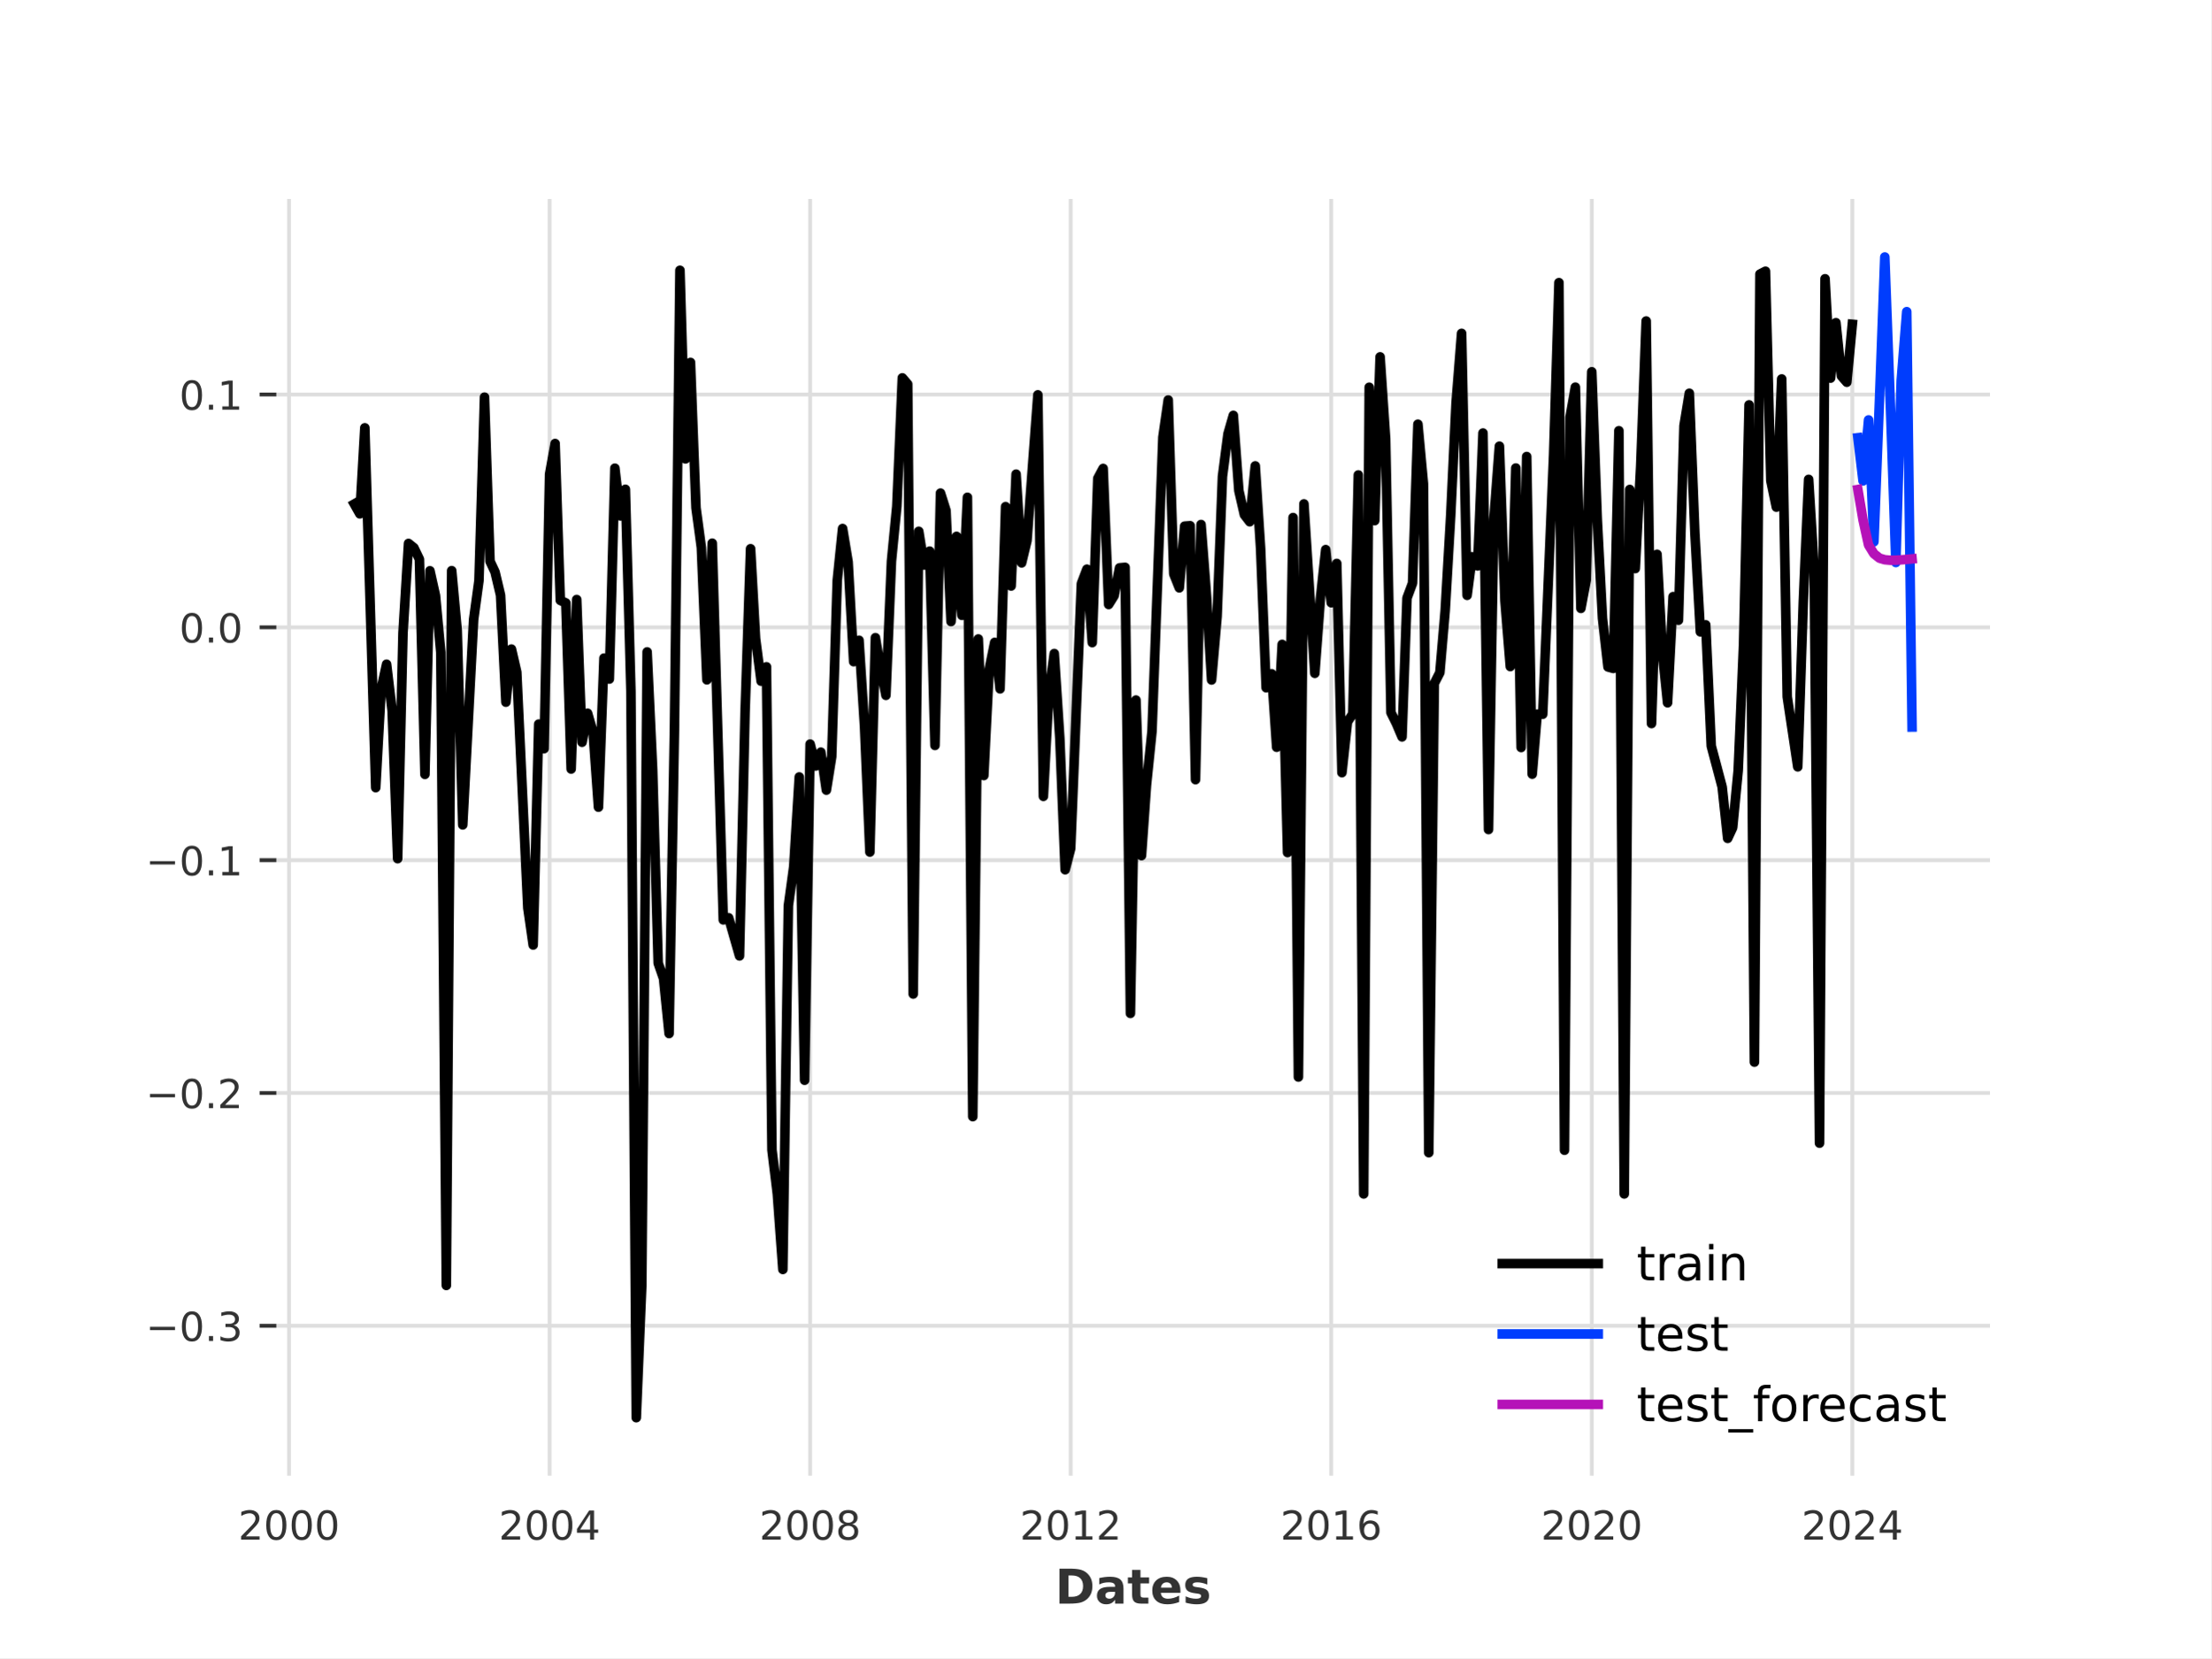
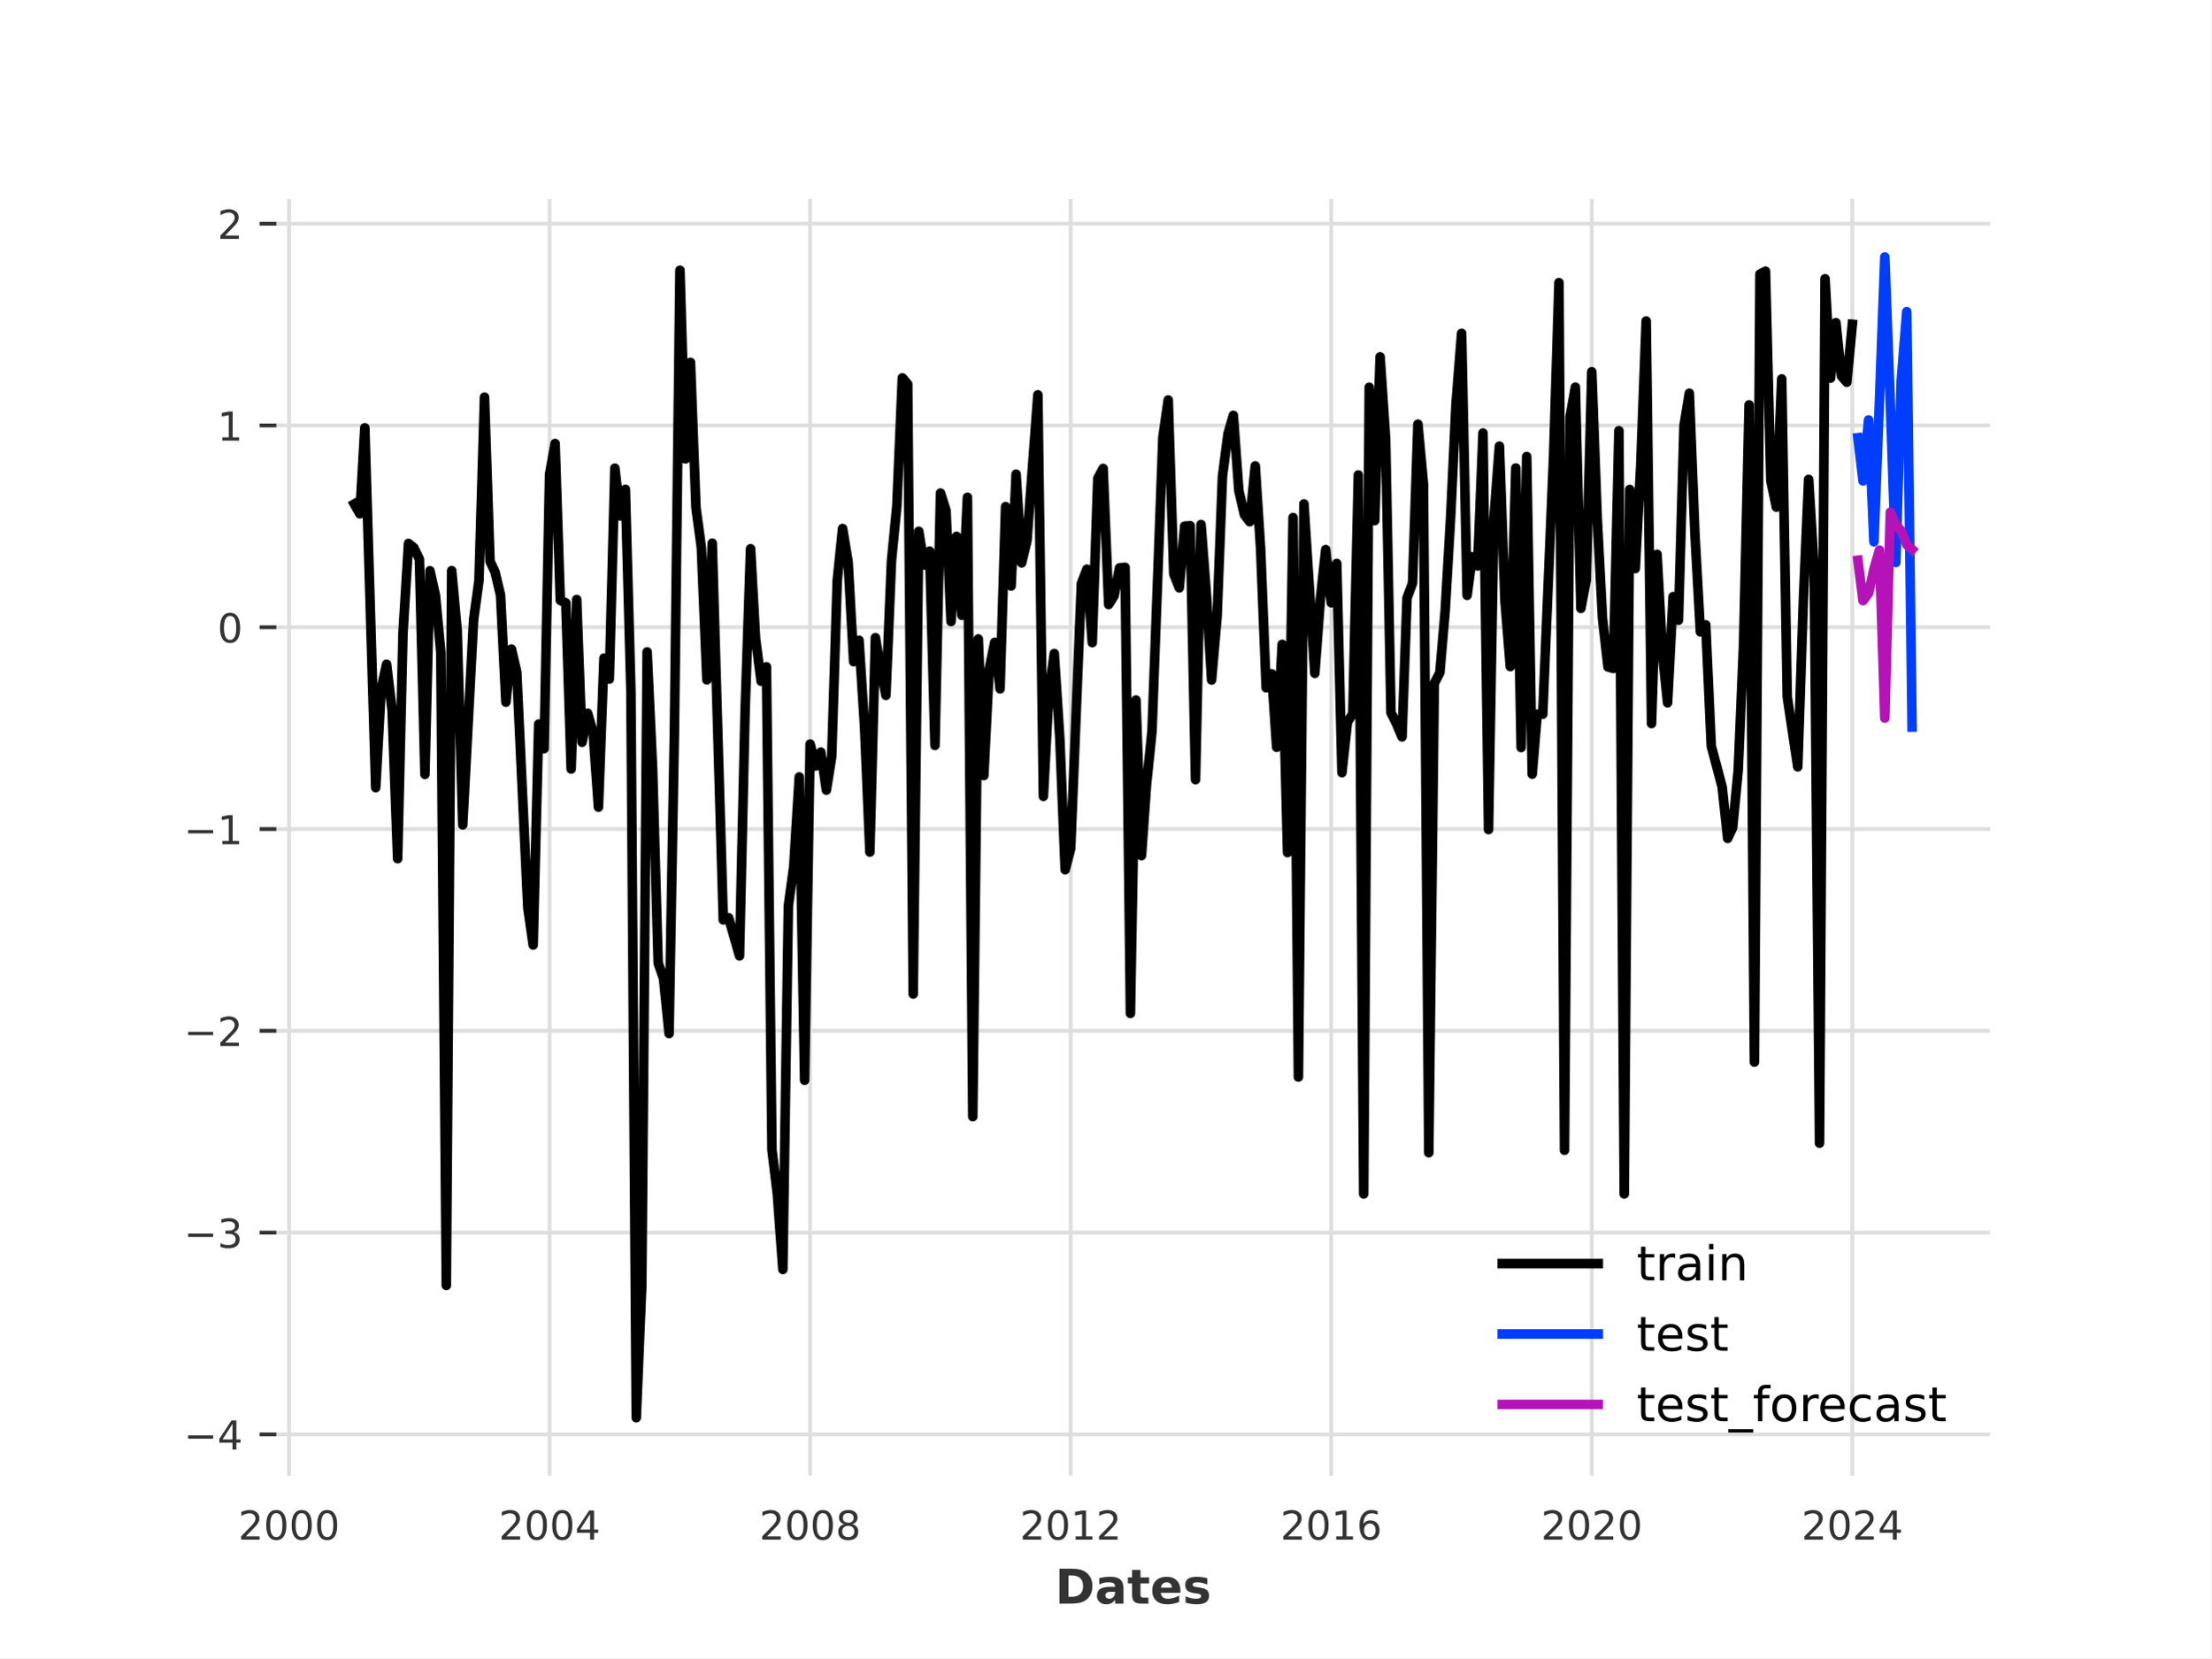
<svg xmlns="http://www.w3.org/2000/svg" xmlns:xlink="http://www.w3.org/1999/xlink" width="460.8pt" height="345.6pt" viewBox="0 0 460.8 345.6" version="1.1">
  <defs>
    <style type="text/css">*{stroke-linejoin: round; stroke-linecap: butt}</style>
  </defs>
  <g id="figure_1">
    <g id="patch_1">
      <path d="M 0 345.6  L 460.8 345.6  L 460.8 0  L 0 0  z " style="fill: #ffffff" />
    </g>
    <g id="axes_1">
      <g id="patch_2">
        <path d="M 57.6 307.584  L 414.72 307.584  L 414.72 41.472  L 57.6 41.472  z " style="fill: #ffffff" />
      </g>
      <g id="matplotlib.axis_1">
        <g id="xtick_1">
          <g id="line2d_1">
-             <path d="M 60.23 307.584  L 60.23 41.472  " clip-path="url(#p1a1ff1e845)" style="fill: none; stroke: #dedede; stroke-width: 0.8; stroke-linecap: square" />
+             <path d="M 60.23 307.584  L 60.23 41.472  " clip-path="url(#paf55324f60)" style="fill: none; stroke: #dedede; stroke-width: 0.8; stroke-linecap: square" />
          </g>
          <g id="text_1">
            <g style="fill: #333333" transform="translate(49.62965 320.9135) scale(0.0833 -0.0833)">
              <defs>
                <path id="DejaVuSans-32" d="M 1228 531  L 3431 531  L 3431 0  L 469 0  L 469 531  Q 828 903 1448 1529  Q 2069 2156 2228 2338  Q 2531 2678 2651 2914  Q 2772 3150 2772 3378  Q 2772 3750 2511 3984  Q 2250 4219 1831 4219  Q 1534 4219 1204 4116  Q 875 4013 500 3803  L 500 4441  Q 881 4594 1212 4672  Q 1544 4750 1819 4750  Q 2544 4750 2975 4387  Q 3406 4025 3406 3419  Q 3406 3131 3298 2873  Q 3191 2616 2906 2266  Q 2828 2175 2409 1742  Q 1991 1309 1228 531  z " transform="scale(0.015625)" />
                <path id="DejaVuSans-30" d="M 2034 4250  Q 1547 4250 1301 3770  Q 1056 3291 1056 2328  Q 1056 1369 1301 889  Q 1547 409 2034 409  Q 2525 409 2770 889  Q 3016 1369 3016 2328  Q 3016 3291 2770 3770  Q 2525 4250 2034 4250  z M 2034 4750  Q 2819 4750 3233 4129  Q 3647 3509 3647 2328  Q 3647 1150 3233 529  Q 2819 -91 2034 -91  Q 1250 -91 836 529  Q 422 1150 422 2328  Q 422 3509 836 4129  Q 1250 4750 2034 4750  z " transform="scale(0.015625)" />
              </defs>
              <use xlink:href="#DejaVuSans-32" />
              <use xlink:href="#DejaVuSans-30" transform="translate(63.62305 0)" />
              <use xlink:href="#DejaVuSans-30" transform="translate(127.2461 0)" />
              <use xlink:href="#DejaVuSans-30" transform="translate(190.8691 0)" />
            </g>
          </g>
        </g>
        <g id="xtick_2">
          <g id="line2d_2">
-             <path d="M 114.531 307.584  L 114.531 41.472  " clip-path="url(#p1a1ff1e845)" style="fill: none; stroke: #dedede; stroke-width: 0.8; stroke-linecap: square" />
+             <path d="M 114.531 307.584  L 114.531 41.472  " clip-path="url(#paf55324f60)" style="fill: none; stroke: #dedede; stroke-width: 0.8; stroke-linecap: square" />
          </g>
          <g id="text_2">
            <g style="fill: #333333" transform="translate(103.9308 320.9135) scale(0.0833 -0.0833)">
              <defs>
                <path id="DejaVuSans-34" d="M 2419 4116  L 825 1625  L 2419 1625  L 2419 4116  z M 2253 4666  L 3047 4666  L 3047 1625  L 3713 1625  L 3713 1100  L 3047 1100  L 3047 0  L 2419 0  L 2419 1100  L 313 1100  L 313 1709  L 2253 4666  z " transform="scale(0.015625)" />
              </defs>
              <use xlink:href="#DejaVuSans-32" />
              <use xlink:href="#DejaVuSans-30" transform="translate(63.62305 0)" />
              <use xlink:href="#DejaVuSans-30" transform="translate(127.2461 0)" />
              <use xlink:href="#DejaVuSans-34" transform="translate(190.8691 0)" />
            </g>
          </g>
        </g>
        <g id="xtick_3">
          <g id="line2d_3">
-             <path d="M 168.832 307.584  L 168.832 41.472  " clip-path="url(#p1a1ff1e845)" style="fill: none; stroke: #dedede; stroke-width: 0.8; stroke-linecap: square" />
+             <path d="M 168.832 307.584  L 168.832 41.472  " clip-path="url(#paf55324f60)" style="fill: none; stroke: #dedede; stroke-width: 0.8; stroke-linecap: square" />
          </g>
          <g id="text_3">
            <g style="fill: #333333" transform="translate(158.2319 320.9135) scale(0.0833 -0.0833)">
              <defs>
                <path id="DejaVuSans-38" d="M 2034 2216  Q 1584 2216 1326 1975  Q 1069 1734 1069 1313  Q 1069 891 1326 650  Q 1584 409 2034 409  Q 2484 409 2743 651  Q 3003 894 3003 1313  Q 3003 1734 2745 1975  Q 2488 2216 2034 2216  z M 1403 2484  Q 997 2584 770 2862  Q 544 3141 544 3541  Q 544 4100 942 4425  Q 1341 4750 2034 4750  Q 2731 4750 3128 4425  Q 3525 4100 3525 3541  Q 3525 3141 3298 2862  Q 3072 2584 2669 2484  Q 3125 2378 3379 2068  Q 3634 1759 3634 1313  Q 3634 634 3220 271  Q 2806 -91 2034 -91  Q 1263 -91 848 271  Q 434 634 434 1313  Q 434 1759 690 2068  Q 947 2378 1403 2484  z M 1172 3481  Q 1172 3119 1398 2916  Q 1625 2713 2034 2713  Q 2441 2713 2670 2916  Q 2900 3119 2900 3481  Q 2900 3844 2670 4047  Q 2441 4250 2034 4250  Q 1625 4250 1398 4047  Q 1172 3844 1172 3481  z " transform="scale(0.015625)" />
              </defs>
              <use xlink:href="#DejaVuSans-32" />
              <use xlink:href="#DejaVuSans-30" transform="translate(63.62305 0)" />
              <use xlink:href="#DejaVuSans-30" transform="translate(127.2461 0)" />
              <use xlink:href="#DejaVuSans-38" transform="translate(190.8691 0)" />
            </g>
          </g>
        </g>
        <g id="xtick_4">
          <g id="line2d_4">
-             <path d="M 223.133 307.584  L 223.133 41.472  " clip-path="url(#p1a1ff1e845)" style="fill: none; stroke: #dedede; stroke-width: 0.8; stroke-linecap: square" />
+             <path d="M 223.133 307.584  L 223.133 41.472  " clip-path="url(#paf55324f60)" style="fill: none; stroke: #dedede; stroke-width: 0.8; stroke-linecap: square" />
          </g>
          <g id="text_4">
            <g style="fill: #333333" transform="translate(212.533 320.9135) scale(0.0833 -0.0833)">
              <defs>
                <path id="DejaVuSans-31" d="M 794 531  L 1825 531  L 1825 4091  L 703 3866  L 703 4441  L 1819 4666  L 2450 4666  L 2450 531  L 3481 531  L 3481 0  L 794 0  L 794 531  z " transform="scale(0.015625)" />
              </defs>
              <use xlink:href="#DejaVuSans-32" />
              <use xlink:href="#DejaVuSans-30" transform="translate(63.62305 0)" />
              <use xlink:href="#DejaVuSans-31" transform="translate(127.2461 0)" />
              <use xlink:href="#DejaVuSans-32" transform="translate(190.8691 0)" />
            </g>
          </g>
        </g>
        <g id="xtick_5">
          <g id="line2d_5">
-             <path d="M 277.434 307.584  L 277.434 41.472  " clip-path="url(#p1a1ff1e845)" style="fill: none; stroke: #dedede; stroke-width: 0.8; stroke-linecap: square" />
+             <path d="M 277.434 307.584  L 277.434 41.472  " clip-path="url(#paf55324f60)" style="fill: none; stroke: #dedede; stroke-width: 0.8; stroke-linecap: square" />
          </g>
          <g id="text_5">
            <g style="fill: #333333" transform="translate(266.8341 320.9135) scale(0.0833 -0.0833)">
              <defs>
                <path id="DejaVuSans-36" d="M 2113 2584  Q 1688 2584 1439 2293  Q 1191 2003 1191 1497  Q 1191 994 1439 701  Q 1688 409 2113 409  Q 2538 409 2786 701  Q 3034 994 3034 1497  Q 3034 2003 2786 2293  Q 2538 2584 2113 2584  z M 3366 4563  L 3366 3988  Q 3128 4100 2886 4159  Q 2644 4219 2406 4219  Q 1781 4219 1451 3797  Q 1122 3375 1075 2522  Q 1259 2794 1537 2939  Q 1816 3084 2150 3084  Q 2853 3084 3261 2657  Q 3669 2231 3669 1497  Q 3669 778 3244 343  Q 2819 -91 2113 -91  Q 1303 -91 875 529  Q 447 1150 447 2328  Q 447 3434 972 4092  Q 1497 4750 2381 4750  Q 2619 4750 2861 4703  Q 3103 4656 3366 4563  z " transform="scale(0.015625)" />
              </defs>
              <use xlink:href="#DejaVuSans-32" />
              <use xlink:href="#DejaVuSans-30" transform="translate(63.62305 0)" />
              <use xlink:href="#DejaVuSans-31" transform="translate(127.2461 0)" />
              <use xlink:href="#DejaVuSans-36" transform="translate(190.8691 0)" />
            </g>
          </g>
        </g>
        <g id="xtick_6">
          <g id="line2d_6">
-             <path d="M 331.735 307.584  L 331.735 41.472  " clip-path="url(#p1a1ff1e845)" style="fill: none; stroke: #dedede; stroke-width: 0.8; stroke-linecap: square" />
+             <path d="M 331.735 307.584  L 331.735 41.472  " clip-path="url(#paf55324f60)" style="fill: none; stroke: #dedede; stroke-width: 0.8; stroke-linecap: square" />
          </g>
          <g id="text_6">
            <g style="fill: #333333" transform="translate(321.1353 320.9135) scale(0.0833 -0.0833)">
              <use xlink:href="#DejaVuSans-32" />
              <use xlink:href="#DejaVuSans-30" transform="translate(63.62305 0)" />
              <use xlink:href="#DejaVuSans-32" transform="translate(127.2461 0)" />
              <use xlink:href="#DejaVuSans-30" transform="translate(190.8691 0)" />
            </g>
          </g>
        </g>
        <g id="xtick_7">
          <g id="line2d_7">
-             <path d="M 386.036 307.584  L 386.036 41.472  " clip-path="url(#p1a1ff1e845)" style="fill: none; stroke: #dedede; stroke-width: 0.8; stroke-linecap: square" />
+             <path d="M 386.036 307.584  L 386.036 41.472  " clip-path="url(#paf55324f60)" style="fill: none; stroke: #dedede; stroke-width: 0.8; stroke-linecap: square" />
          </g>
          <g id="text_7">
            <g style="fill: #333333" transform="translate(375.4364 320.9135) scale(0.0833 -0.0833)">
              <use xlink:href="#DejaVuSans-32" />
              <use xlink:href="#DejaVuSans-30" transform="translate(63.62305 0)" />
              <use xlink:href="#DejaVuSans-32" transform="translate(127.2461 0)" />
              <use xlink:href="#DejaVuSans-34" transform="translate(190.8691 0)" />
            </g>
          </g>
        </g>
        <g id="text_8">
          <g style="fill: #333333" transform="translate(219.878 334.2443) scale(0.1 -0.1)">
            <defs>
              <path id="DejaVuSans-Bold-44" d="M 1791 3756  L 1791 909  L 2222 909  Q 2959 909 3348 1275  Q 3738 1641 3738 2338  Q 3738 3031 3350 3393  Q 2963 3756 2222 3756  L 1791 3756  z M 588 4666  L 1856 4666  Q 2919 4666 3439 4514  Q 3959 4363 4331 4000  Q 4659 3684 4818 3271  Q 4978 2859 4978 2338  Q 4978 1809 4818 1395  Q 4659 981 4331 666  Q 3956 303 3431 151  Q 2906 0 1856 0  L 588 0  L 588 4666  z " transform="scale(0.015625)" />
              <path id="DejaVuSans-Bold-61" d="M 2106 1575  Q 1756 1575 1579 1456  Q 1403 1338 1403 1106  Q 1403 894 1545 773  Q 1688 653 1941 653  Q 2256 653 2472 879  Q 2688 1106 2688 1447  L 2688 1575  L 2106 1575  z M 3816 1997  L 3816 0  L 2688 0  L 2688 519  Q 2463 200 2181 54  Q 1900 -91 1497 -91  Q 953 -91 614 226  Q 275 544 275 1050  Q 275 1666 698 1953  Q 1122 2241 2028 2241  L 2688 2241  L 2688 2328  Q 2688 2594 2478 2717  Q 2269 2841 1825 2841  Q 1466 2841 1156 2769  Q 847 2697 581 2553  L 581 3406  Q 941 3494 1303 3539  Q 1666 3584 2028 3584  Q 2975 3584 3395 3211  Q 3816 2838 3816 1997  z " transform="scale(0.015625)" />
              <path id="DejaVuSans-Bold-74" d="M 1759 4494  L 1759 3500  L 2913 3500  L 2913 2700  L 1759 2700  L 1759 1216  Q 1759 972 1856 886  Q 1953 800 2241 800  L 2816 800  L 2816 0  L 1856 0  Q 1194 0 917 276  Q 641 553 641 1216  L 641 2700  L 84 2700  L 84 3500  L 641 3500  L 641 4494  L 1759 4494  z " transform="scale(0.015625)" />
              <path id="DejaVuSans-Bold-65" d="M 4031 1759  L 4031 1441  L 1416 1441  Q 1456 1047 1700 850  Q 1944 653 2381 653  Q 2734 653 3104 758  Q 3475 863 3866 1075  L 3866 213  Q 3469 63 3072 -14  Q 2675 -91 2278 -91  Q 1328 -91 801 392  Q 275 875 275 1747  Q 275 2603 792 3093  Q 1309 3584 2216 3584  Q 3041 3584 3536 3087  Q 4031 2591 4031 1759  z M 2881 2131  Q 2881 2450 2695 2645  Q 2509 2841 2209 2841  Q 1884 2841 1681 2658  Q 1478 2475 1428 2131  L 2881 2131  z " transform="scale(0.015625)" />
              <path id="DejaVuSans-Bold-73" d="M 3272 3391  L 3272 2541  Q 2913 2691 2578 2766  Q 2244 2841 1947 2841  Q 1628 2841 1473 2761  Q 1319 2681 1319 2516  Q 1319 2381 1436 2309  Q 1553 2238 1856 2203  L 2053 2175  Q 2913 2066 3209 1816  Q 3506 1566 3506 1031  Q 3506 472 3093 190  Q 2681 -91 1863 -91  Q 1516 -91 1145 -36  Q 775 19 384 128  L 384 978  Q 719 816 1070 734  Q 1422 653 1784 653  Q 2113 653 2278 743  Q 2444 834 2444 1013  Q 2444 1163 2330 1236  Q 2216 1309 1875 1350  L 1678 1375  Q 931 1469 631 1722  Q 331 1975 331 2491  Q 331 3047 712 3315  Q 1094 3584 1881 3584  Q 2191 3584 2531 3537  Q 2872 3491 3272 3391  z " transform="scale(0.015625)" />
            </defs>
            <use xlink:href="#DejaVuSans-Bold-44" />
            <use xlink:href="#DejaVuSans-Bold-61" transform="translate(83.00781 0)" />
            <use xlink:href="#DejaVuSans-Bold-74" transform="translate(150.4883 0)" />
            <use xlink:href="#DejaVuSans-Bold-65" transform="translate(198.291 0)" />
            <use xlink:href="#DejaVuSans-Bold-73" transform="translate(266.1133 0)" />
          </g>
        </g>
      </g>
      <g id="matplotlib.axis_2">
        <g id="ytick_1">
          <g id="line2d_8">
-             <path d="M 57.6 276.342  L 414.72 276.342  " clip-path="url(#p1a1ff1e845)" style="fill: none; stroke: #dedede; stroke-width: 0.8; stroke-linecap: square" />
+             <path d="M 57.6 298.971  L 414.72 298.971  " clip-path="url(#paf55324f60)" style="fill: none; stroke: #dedede; stroke-width: 0.8; stroke-linecap: square" />
          </g>
          <g id="line2d_9">
            <defs>
-               <path id="mf8949115b0" d="M 0 0  L -3.5 0  " style="stroke: #333333; stroke-width: 0.8" />
-             </defs>
-             <g>
-               <use xlink:href="#mf8949115b0" x="57.6" y="276.342" style="fill: #333333; stroke: #333333; stroke-width: 0.8" />
+               <path id="mc1db8c05ad" d="M 0 0  L -3.5 0  " style="stroke: #333333; stroke-width: 0.8" />
+             </defs>
+             <g>
+               <use xlink:href="#mc1db8c05ad" x="57.6" y="298.971" style="fill: #333333; stroke: #333333; stroke-width: 0.8" />
            </g>
          </g>
          <g id="text_9">
-             <g style="fill: #333333" transform="translate(30.37242 279.5072) scale(0.0833 -0.0833)">
+             <g style="fill: #333333" transform="translate(38.31976 302.1357) scale(0.0833 -0.0833)">
              <defs>
                <path id="DejaVuSans-2212" d="M 678 2272  L 4684 2272  L 4684 1741  L 678 1741  L 678 2272  z " transform="scale(0.015625)" />
-                 <path id="DejaVuSans-2e" d="M 684 794  L 1344 794  L 1344 0  L 684 0  L 684 794  z " transform="scale(0.015625)" />
-                 <path id="DejaVuSans-33" d="M 2597 2516  Q 3050 2419 3304 2112  Q 3559 1806 3559 1356  Q 3559 666 3084 287  Q 2609 -91 1734 -91  Q 1441 -91 1130 -33  Q 819 25 488 141  L 488 750  Q 750 597 1062 519  Q 1375 441 1716 441  Q 2309 441 2620 675  Q 2931 909 2931 1356  Q 2931 1769 2642 2001  Q 2353 2234 1838 2234  L 1294 2234  L 1294 2753  L 1863 2753  Q 2328 2753 2575 2939  Q 2822 3125 2822 3475  Q 2822 3834 2567 4026  Q 2313 4219 1838 4219  Q 1578 4219 1281 4162  Q 984 4106 628 3988  L 628 4550  Q 988 4650 1302 4700  Q 1616 4750 1894 4750  Q 2613 4750 3031 4423  Q 3450 4097 3450 3541  Q 3450 3153 3228 2886  Q 3006 2619 2597 2516  z " transform="scale(0.015625)" />
              </defs>
              <use xlink:href="#DejaVuSans-2212" />
-               <use xlink:href="#DejaVuSans-30" transform="translate(83.78906 0)" />
-               <use xlink:href="#DejaVuSans-2e" transform="translate(147.4121 0)" />
-               <use xlink:href="#DejaVuSans-33" transform="translate(179.1992 0)" />
+               <use xlink:href="#DejaVuSans-34" transform="translate(83.78906 0)" />
            </g>
          </g>
        </g>
        <g id="ytick_2">
          <g id="line2d_10">
-             <path d="M 57.6 227.812  L 414.72 227.812  " clip-path="url(#p1a1ff1e845)" style="fill: none; stroke: #dedede; stroke-width: 0.8; stroke-linecap: square" />
+             <path d="M 57.6 256.913  L 414.72 256.913  " clip-path="url(#paf55324f60)" style="fill: none; stroke: #dedede; stroke-width: 0.8; stroke-linecap: square" />
          </g>
          <g id="line2d_11">
            <g>
-               <use xlink:href="#mf8949115b0" x="57.6" y="227.812" style="fill: #333333; stroke: #333333; stroke-width: 0.8" />
+               <use xlink:href="#mc1db8c05ad" x="57.6" y="256.913" style="fill: #333333; stroke: #333333; stroke-width: 0.8" />
            </g>
          </g>
          <g id="text_10">
-             <g style="fill: #333333" transform="translate(30.37242 230.9772) scale(0.0833 -0.0833)">
+             <g style="fill: #333333" transform="translate(38.31976 260.0776) scale(0.0833 -0.0833)">
+               <defs>
+                 <path id="DejaVuSans-33" d="M 2597 2516  Q 3050 2419 3304 2112  Q 3559 1806 3559 1356  Q 3559 666 3084 287  Q 2609 -91 1734 -91  Q 1441 -91 1130 -33  Q 819 25 488 141  L 488 750  Q 750 597 1062 519  Q 1375 441 1716 441  Q 2309 441 2620 675  Q 2931 909 2931 1356  Q 2931 1769 2642 2001  Q 2353 2234 1838 2234  L 1294 2234  L 1294 2753  L 1863 2753  Q 2328 2753 2575 2939  Q 2822 3125 2822 3475  Q 2822 3834 2567 4026  Q 2313 4219 1838 4219  Q 1578 4219 1281 4162  Q 984 4106 628 3988  L 628 4550  Q 988 4650 1302 4700  Q 1616 4750 1894 4750  Q 2613 4750 3031 4423  Q 3450 4097 3450 3541  Q 3450 3153 3228 2886  Q 3006 2619 2597 2516  z " transform="scale(0.015625)" />
+               </defs>
              <use xlink:href="#DejaVuSans-2212" />
-               <use xlink:href="#DejaVuSans-30" transform="translate(83.78906 0)" />
-               <use xlink:href="#DejaVuSans-2e" transform="translate(147.4121 0)" />
-               <use xlink:href="#DejaVuSans-32" transform="translate(179.1992 0)" />
+               <use xlink:href="#DejaVuSans-33" transform="translate(83.78906 0)" />
            </g>
          </g>
        </g>
        <g id="ytick_3">
          <g id="line2d_12">
-             <path d="M 57.6 179.282  L 414.72 179.282  " clip-path="url(#p1a1ff1e845)" style="fill: none; stroke: #dedede; stroke-width: 0.8; stroke-linecap: square" />
+             <path d="M 57.6 214.855  L 414.72 214.855  " clip-path="url(#paf55324f60)" style="fill: none; stroke: #dedede; stroke-width: 0.8; stroke-linecap: square" />
          </g>
          <g id="line2d_13">
            <g>
-               <use xlink:href="#mf8949115b0" x="57.6" y="179.282" style="fill: #333333; stroke: #333333; stroke-width: 0.8" />
+               <use xlink:href="#mc1db8c05ad" x="57.6" y="214.855" style="fill: #333333; stroke: #333333; stroke-width: 0.8" />
            </g>
          </g>
          <g id="text_11">
-             <g style="fill: #333333" transform="translate(30.37242 182.4471) scale(0.0833 -0.0833)">
+             <g style="fill: #333333" transform="translate(38.31976 218.0195) scale(0.0833 -0.0833)">
              <use xlink:href="#DejaVuSans-2212" />
-               <use xlink:href="#DejaVuSans-30" transform="translate(83.78906 0)" />
-               <use xlink:href="#DejaVuSans-2e" transform="translate(147.4121 0)" />
-               <use xlink:href="#DejaVuSans-31" transform="translate(179.1992 0)" />
+               <use xlink:href="#DejaVuSans-32" transform="translate(83.78906 0)" />
            </g>
          </g>
        </g>
        <g id="ytick_4">
          <g id="line2d_14">
-             <path d="M 57.6 130.752  L 414.72 130.752  " clip-path="url(#p1a1ff1e845)" style="fill: none; stroke: #dedede; stroke-width: 0.8; stroke-linecap: square" />
+             <path d="M 57.6 172.797  L 414.72 172.797  " clip-path="url(#paf55324f60)" style="fill: none; stroke: #dedede; stroke-width: 0.8; stroke-linecap: square" />
          </g>
          <g id="line2d_15">
            <g>
-               <use xlink:href="#mf8949115b0" x="57.6" y="130.752" style="fill: #333333; stroke: #333333; stroke-width: 0.8" />
+               <use xlink:href="#mc1db8c05ad" x="57.6" y="172.797" style="fill: #333333; stroke: #333333; stroke-width: 0.8" />
            </g>
          </g>
          <g id="text_12">
-             <g style="fill: #333333" transform="translate(37.3527 133.9171) scale(0.0833 -0.0833)">
-               <use xlink:href="#DejaVuSans-30" />
-               <use xlink:href="#DejaVuSans-2e" transform="translate(63.62305 0)" />
-               <use xlink:href="#DejaVuSans-30" transform="translate(95.41016 0)" />
+             <g style="fill: #333333" transform="translate(38.31976 175.9613) scale(0.0833 -0.0833)">
+               <use xlink:href="#DejaVuSans-2212" />
+               <use xlink:href="#DejaVuSans-31" transform="translate(83.78906 0)" />
            </g>
          </g>
        </g>
        <g id="ytick_5">
          <g id="line2d_16">
-             <path d="M 57.6 82.222  L 414.72 82.222  " clip-path="url(#p1a1ff1e845)" style="fill: none; stroke: #dedede; stroke-width: 0.8; stroke-linecap: square" />
+             <path d="M 57.6 130.738  L 414.72 130.738  " clip-path="url(#paf55324f60)" style="fill: none; stroke: #dedede; stroke-width: 0.8; stroke-linecap: square" />
          </g>
          <g id="line2d_17">
            <g>
-               <use xlink:href="#mf8949115b0" x="57.6" y="82.222" style="fill: #333333; stroke: #333333; stroke-width: 0.8" />
+               <use xlink:href="#mc1db8c05ad" x="57.6" y="130.738" style="fill: #333333; stroke: #333333; stroke-width: 0.8" />
            </g>
          </g>
          <g id="text_13">
-             <g style="fill: #333333" transform="translate(37.3527 85.38707) scale(0.0833 -0.0833)">
+             <g style="fill: #333333" transform="translate(45.30004 133.9032) scale(0.0833 -0.0833)">
              <use xlink:href="#DejaVuSans-30" />
-               <use xlink:href="#DejaVuSans-2e" transform="translate(63.62305 0)" />
-               <use xlink:href="#DejaVuSans-31" transform="translate(95.41016 0)" />
-             </g>
-           </g>
-         </g>
-       </g>
-       <g id="line2d_18">
-         <path d="M 73.833 105.052  L 74.985 107.094  L 76.026 89.167  L 78.293 164.166  L 79.445 143.541  L 80.56 138.447  L 81.712 148.121  L 82.864 178.968  L 83.979 131.939  L 85.132 113.265  L 86.247 114.166  L 87.399 116.554  L 88.551 161.399  L 89.592 118.965  L 90.744 124.113  L 91.859 135.97  L 93.011 267.923  L 94.126 118.938  L 95.278 131.427  L 96.43 171.931  L 98.698 129.134  L 99.813 121.009  L 100.965 82.777  L 102.117 116.994  L 103.158 119.208  L 104.31 124.065  L 105.425 146.355  L 106.577 135.291  L 107.692 140.097  L 109.996 189.256  L 111.111 196.97  L 112.263 150.924  L 113.379 156.047  L 114.531 98.84  L 115.683 92.438  L 116.761 125.128  L 117.913 125.666  L 119.028 160.283  L 120.18 124.954  L 121.295 154.705  L 122.447 148.655  L 123.599 152.664  L 124.714 168.24  L 125.867 137.171  L 126.982 141.537  L 128.134 97.578  L 129.286 107.531  L 130.327 101.979  L 131.479 144.059  L 132.594 295.488  L 133.746 267.923  L 134.861 135.875  L 136.013 160.448  L 137.165 200.758  L 138.28 203.958  L 139.433 215.421  L 140.548 152.116  L 141.7 56.328  L 142.852 95.641  L 143.893 75.53  L 145.045 105.866  L 146.16 114.131  L 147.312 141.697  L 148.427 113.211  L 150.731 191.731  L 151.846 191.292  L 154.114 199.239  L 155.266 148.583  L 156.418 114.373  L 157.459 133.087  L 158.611 141.972  L 159.726 138.979  L 160.878 239.679  L 161.993 248.853  L 163.145 264.593  L 164.297 188.771  L 165.412 180.615  L 166.565 161.941  L 167.68 225.154  L 168.832 155.086  L 169.984 159.652  L 171.062 156.77  L 172.214 164.684  L 173.329 157.711  L 174.481 120.975  L 175.596 110.154  L 176.748 117.11  L 177.901 137.911  L 179.016 133.444  L 180.168 151.391  L 181.283 177.595  L 182.435 132.908  L 183.587 139.754  L 184.628 144.928  L 185.78 116.979  L 186.895 105.541  L 188.047 78.753  L 189.162 80.065  L 190.314 207.182  L 191.467 110.734  L 192.582 117.769  L 193.734 114.866  L 194.849 155.368  L 196.001 102.771  L 197.153 106.414  L 198.194 129.544  L 199.346 111.787  L 200.461 128.253  L 201.613 103.649  L 202.728 232.741  L 203.88 133.174  L 205.033 161.642  L 206.148 139.461  L 207.3 133.89  L 208.415 143.575  L 209.567 105.586  L 210.719 122.138  L 211.76 98.825  L 212.912 117.319  L 214.027 112.675  L 216.294 82.298  L 217.446 165.98  L 218.599 144.366  L 219.714 136.21  L 220.866 153.885  L 221.981 181.283  L 223.133 176.876  L 225.363 121.634  L 226.515 118.629  L 227.63 133.932  L 228.782 99.718  L 229.897 97.633  L 231.05 125.991  L 232.202 124.129  L 233.317 118.351  L 234.469 118.245  L 235.584 211.226  L 236.736 145.914  L 237.888 178.336  L 238.929 163.661  L 240.081 152.406  L 242.348 91.129  L 243.463 83.365  L 244.616 119.634  L 245.768 122.527  L 246.883 109.664  L 248.035 109.577  L 249.15 162.502  L 250.302 109.323  L 251.454 124.37  L 252.495 141.725  L 253.647 128.481  L 254.762 99.33  L 255.914 90.449  L 257.029 86.568  L 258.182 102.26  L 259.334 107.289  L 260.449 108.742  L 261.601 97.104  L 262.716 114.36  L 263.868 143.342  L 265.02 140.434  L 266.061 155.751  L 267.213 134.304  L 268.328 177.706  L 269.48 107.871  L 270.595 224.491  L 271.747 105.026  L 274.015 140.335  L 275.167 124.912  L 276.282 114.554  L 277.434 125.629  L 278.586 117.431  L 279.664 161.04  L 280.816 150.465  L 281.931 148.782  L 283.083 98.99  L 284.198 248.853  L 285.351 80.713  L 286.503 108.502  L 287.618 74.383  L 288.77 91.456  L 289.885 148.525  L 291.037 150.864  L 292.189 153.586  L 293.23 124.643  L 294.382 121.541  L 295.497 88.41  L 296.649 100.835  L 297.764 240.263  L 298.917 142.443  L 300.069 140.192  L 301.184 127.28  L 302.336 107.441  L 303.451 83.932  L 304.603 69.479  L 305.755 124.079  L 306.796 116.053  L 307.948 117.95  L 309.063 90.254  L 310.215 172.902  L 311.33 108.213  L 312.483 92.991  L 313.635 125.196  L 314.75 138.928  L 315.902 97.541  L 317.017 155.805  L 318.169 95.152  L 319.321 161.35  L 320.362 148.859  L 321.514 148.863  L 323.781 94.865  L 324.896 58.906  L 326.049 239.746  L 327.201 86.955  L 328.316 80.692  L 329.468 126.805  L 330.583 120.863  L 331.735 77.487  L 332.887 108.307  L 333.965 128.865  L 335.117 139.012  L 336.232 139.318  L 337.385 89.77  L 338.5 248.853  L 339.652 102.017  L 340.804 118.499  L 341.919 97.289  L 343.071 66.9  L 344.186 150.806  L 345.338 115.534  L 346.491 136.454  L 347.531 146.481  L 348.683 124.356  L 349.798 129.273  L 350.951 88.751  L 352.066 81.958  L 353.218 111.044  L 354.37 131.699  L 355.485 130.241  L 356.637 155.486  L 358.904 164.016  L 360.057 174.745  L 361.097 172.493  L 362.249 160.608  L 363.364 134.417  L 364.517 84.383  L 365.632 221.385  L 366.784 57.127  L 367.936 56.526  L 369.051 100.201  L 370.203 105.694  L 371.318 78.982  L 372.47 145.235  L 374.663 159.827  L 375.815 125.569  L 376.93 99.912  L 378.083 118.548  L 379.198 238.273  L 380.35 58.098  L 381.502 78.802  L 382.617 67.249  L 383.769 78.372  L 384.884 79.661  L 386.036 67.587  L 386.036 67.587  " clip-path="url(#p1a1ff1e845)" style="fill: none; stroke: #000000; stroke-width: 2; stroke-linecap: square" />
-       </g>
-       <g id="line2d_19">
-         <path d="M 387.188 91.224  L 388.266 100.232  L 389.419 87.522  L 390.534 112.918  L 391.686 83.558  L 392.801 53.568  L 393.953 84.207  L 395.105 117.238  L 396.22 79.284  L 397.372 64.959  L 398.487 151.534  " clip-path="url(#p1a1ff1e845)" style="fill: none; stroke: #003dfd; stroke-width: 2; stroke-linecap: square" />
-       </g>
-       <g id="line2d_20">
-         <path d="M 387.188 102.023  L 388.266 108.384  L 389.419 113.6  L 390.534 115.414  L 391.686 116.332  L 392.801 116.666  L 393.953 116.768  L 395.105 116.752  L 396.22 116.683  L 397.372 116.589  L 398.487 116.484  " clip-path="url(#p1a1ff1e845)" style="fill: none; stroke: #b512b8; stroke-width: 2; stroke-linecap: square" />
+             </g>
+           </g>
+         </g>
+         <g id="ytick_6">
+           <g id="line2d_18">
+             <path d="M 57.6 88.68  L 414.72 88.68  " clip-path="url(#paf55324f60)" style="fill: none; stroke: #dedede; stroke-width: 0.8; stroke-linecap: square" />
+           </g>
+           <g id="line2d_19">
+             <g>
+               <use xlink:href="#mc1db8c05ad" x="57.6" y="88.68" style="fill: #333333; stroke: #333333; stroke-width: 0.8" />
+             </g>
+           </g>
+           <g id="text_14">
+             <g style="fill: #333333" transform="translate(45.30004 91.84503) scale(0.0833 -0.0833)">
+               <use xlink:href="#DejaVuSans-31" />
+             </g>
+           </g>
+         </g>
+         <g id="ytick_7">
+           <g id="line2d_20">
+             <path d="M 57.6 46.622  L 414.72 46.622  " clip-path="url(#paf55324f60)" style="fill: none; stroke: #dedede; stroke-width: 0.8; stroke-linecap: square" />
+           </g>
+           <g id="line2d_21">
+             <g>
+               <use xlink:href="#mc1db8c05ad" x="57.6" y="46.622" style="fill: #333333; stroke: #333333; stroke-width: 0.8" />
+             </g>
+           </g>
+           <g id="text_15">
+             <g style="fill: #333333" transform="translate(45.30004 49.78688) scale(0.0833 -0.0833)">
+               <use xlink:href="#DejaVuSans-32" />
+             </g>
+           </g>
+         </g>
+       </g>
+       <g id="line2d_22">
+         <path d="M 73.833 105.052  L 74.985 107.094  L 76.026 89.167  L 78.293 164.166  L 79.445 143.541  L 80.56 138.447  L 81.712 148.121  L 82.864 178.968  L 83.979 131.939  L 85.132 113.265  L 86.247 114.166  L 87.399 116.554  L 88.551 161.399  L 89.592 118.965  L 90.744 124.113  L 91.859 135.97  L 93.011 267.923  L 94.126 118.938  L 95.278 131.427  L 96.43 171.931  L 98.698 129.134  L 99.813 121.009  L 100.965 82.777  L 102.117 116.994  L 103.158 119.208  L 104.31 124.065  L 105.425 146.355  L 106.577 135.291  L 107.692 140.097  L 109.996 189.256  L 111.111 196.97  L 112.263 150.924  L 113.379 156.047  L 114.531 98.84  L 115.683 92.438  L 116.761 125.128  L 117.913 125.666  L 119.028 160.283  L 120.18 124.954  L 121.295 154.705  L 122.447 148.655  L 123.599 152.664  L 124.714 168.24  L 125.867 137.171  L 126.982 141.537  L 128.134 97.578  L 129.286 107.531  L 130.327 101.979  L 131.479 144.059  L 132.594 295.488  L 133.746 267.923  L 134.861 135.875  L 136.013 160.448  L 137.165 200.758  L 138.28 203.958  L 139.433 215.421  L 140.548 152.116  L 141.7 56.328  L 142.852 95.641  L 143.893 75.53  L 145.045 105.866  L 146.16 114.131  L 147.312 141.697  L 148.427 113.211  L 150.731 191.731  L 151.846 191.292  L 154.114 199.239  L 155.266 148.583  L 156.418 114.373  L 157.459 133.087  L 158.611 141.972  L 159.726 138.979  L 160.878 239.679  L 161.993 248.853  L 163.145 264.593  L 164.297 188.771  L 165.412 180.615  L 166.565 161.941  L 167.68 225.154  L 168.832 155.086  L 169.984 159.652  L 171.062 156.77  L 172.214 164.684  L 173.329 157.711  L 174.481 120.975  L 175.596 110.154  L 176.748 117.11  L 177.901 137.911  L 179.016 133.444  L 180.168 151.391  L 181.283 177.595  L 182.435 132.908  L 183.587 139.754  L 184.628 144.928  L 185.78 116.979  L 186.895 105.541  L 188.047 78.753  L 189.162 80.065  L 190.314 207.182  L 191.467 110.734  L 192.582 117.769  L 193.734 114.866  L 194.849 155.368  L 196.001 102.771  L 197.153 106.414  L 198.194 129.544  L 199.346 111.787  L 200.461 128.253  L 201.613 103.649  L 202.728 232.741  L 203.88 133.174  L 205.033 161.642  L 206.148 139.461  L 207.3 133.89  L 208.415 143.575  L 209.567 105.586  L 210.719 122.138  L 211.76 98.825  L 212.912 117.319  L 214.027 112.675  L 216.294 82.298  L 217.446 165.98  L 218.599 144.366  L 219.714 136.21  L 220.866 153.885  L 221.981 181.283  L 223.133 176.876  L 225.363 121.634  L 226.515 118.629  L 227.63 133.932  L 228.782 99.718  L 229.897 97.633  L 231.05 125.991  L 232.202 124.129  L 233.317 118.351  L 234.469 118.245  L 235.584 211.226  L 236.736 145.914  L 237.888 178.336  L 238.929 163.661  L 240.081 152.406  L 242.348 91.129  L 243.463 83.365  L 244.616 119.634  L 245.768 122.527  L 246.883 109.664  L 248.035 109.577  L 249.15 162.502  L 250.302 109.323  L 251.454 124.37  L 252.495 141.725  L 253.647 128.481  L 254.762 99.33  L 255.914 90.449  L 257.029 86.568  L 258.182 102.26  L 259.334 107.289  L 260.449 108.742  L 261.601 97.104  L 262.716 114.36  L 263.868 143.342  L 265.02 140.434  L 266.061 155.751  L 267.213 134.304  L 268.328 177.706  L 269.48 107.871  L 270.595 224.491  L 271.747 105.026  L 274.015 140.335  L 275.167 124.912  L 276.282 114.554  L 277.434 125.629  L 278.586 117.431  L 279.664 161.04  L 280.816 150.465  L 281.931 148.782  L 283.083 98.99  L 284.198 248.853  L 285.351 80.713  L 286.503 108.502  L 287.618 74.383  L 288.77 91.456  L 289.885 148.525  L 291.037 150.864  L 292.189 153.586  L 293.23 124.643  L 294.382 121.541  L 295.497 88.41  L 296.649 100.835  L 297.764 240.263  L 298.917 142.443  L 300.069 140.192  L 301.184 127.28  L 302.336 107.441  L 303.451 83.932  L 304.603 69.479  L 305.755 124.079  L 306.796 116.053  L 307.948 117.95  L 309.063 90.254  L 310.215 172.902  L 311.33 108.213  L 312.483 92.991  L 313.635 125.196  L 314.75 138.928  L 315.902 97.541  L 317.017 155.805  L 318.169 95.152  L 319.321 161.35  L 320.362 148.859  L 321.514 148.863  L 323.781 94.865  L 324.896 58.906  L 326.049 239.746  L 327.201 86.955  L 328.316 80.692  L 329.468 126.805  L 330.583 120.863  L 331.735 77.487  L 332.887 108.307  L 333.965 128.865  L 335.117 139.012  L 336.232 139.318  L 337.385 89.77  L 338.5 248.853  L 339.652 102.017  L 340.804 118.499  L 341.919 97.289  L 343.071 66.9  L 344.186 150.806  L 345.338 115.534  L 346.491 136.454  L 347.531 146.481  L 348.683 124.356  L 349.798 129.273  L 350.951 88.751  L 352.066 81.958  L 353.218 111.044  L 354.37 131.699  L 355.485 130.241  L 356.637 155.486  L 358.904 164.016  L 360.057 174.745  L 361.097 172.493  L 362.249 160.608  L 363.364 134.417  L 364.517 84.383  L 365.632 221.385  L 366.784 57.127  L 367.936 56.526  L 369.051 100.201  L 370.203 105.694  L 371.318 78.982  L 372.47 145.235  L 374.663 159.827  L 375.815 125.569  L 376.93 99.912  L 378.083 118.548  L 379.198 238.273  L 380.35 58.098  L 381.502 78.802  L 382.617 67.249  L 383.769 78.372  L 384.884 79.661  L 386.036 67.587  L 386.036 67.587  " clip-path="url(#paf55324f60)" style="fill: none; stroke: #000000; stroke-width: 2; stroke-linecap: square" />
+       </g>
+       <g id="line2d_23">
+         <path d="M 387.188 91.224  L 388.266 100.232  L 389.419 87.522  L 390.534 112.918  L 391.686 83.558  L 392.801 53.568  L 393.953 84.207  L 395.105 117.238  L 396.22 79.284  L 397.372 64.959  L 398.487 151.534  " clip-path="url(#paf55324f60)" style="fill: none; stroke: #003dfd; stroke-width: 2; stroke-linecap: square" />
+       </g>
+       <g id="line2d_24">
+         <path d="M 387.188 116.769  L 388.266 125.206  L 389.419 123.627  L 390.534 118.611  L 391.686 114.649  L 392.801 149.677  L 393.953 106.757  L 395.105 109.38  L 396.22 110.651  L 397.372 113.521  L 398.487 114.521  " clip-path="url(#paf55324f60)" style="fill: none; stroke: #b512b8; stroke-width: 2; stroke-linecap: square" />
      </g>
      <g id="legend_1">
-         <g id="line2d_21">
+         <g id="line2d_25">
          <path d="M 313.082 263.37  L 323.082 263.37  L 333.082 263.37  " style="fill: none; stroke: #000000; stroke-width: 2; stroke-linecap: square" />
        </g>
-         <g id="text_14">
+         <g id="text_16">
          <g transform="translate(341.0825 266.8699) scale(0.1 -0.1)">
            <defs>
              <path id="DejaVuSans-74" d="M 1172 4494  L 1172 3500  L 2356 3500  L 2356 3053  L 1172 3053  L 1172 1153  Q 1172 725 1289 603  Q 1406 481 1766 481  L 2356 481  L 2356 0  L 1766 0  Q 1100 0 847 248  Q 594 497 594 1153  L 594 3053  L 172 3053  L 172 3500  L 594 3500  L 594 4494  L 1172 4494  z " transform="scale(0.015625)" />
              <path id="DejaVuSans-72" d="M 2631 2963  Q 2534 3019 2420 3045  Q 2306 3072 2169 3072  Q 1681 3072 1420 2755  Q 1159 2438 1159 1844  L 1159 0  L 581 0  L 581 3500  L 1159 3500  L 1159 2956  Q 1341 3275 1631 3429  Q 1922 3584 2338 3584  Q 2397 3584 2469 3576  Q 2541 3569 2628 3553  L 2631 2963  z " transform="scale(0.015625)" />
              <path id="DejaVuSans-61" d="M 2194 1759  Q 1497 1759 1228 1600  Q 959 1441 959 1056  Q 959 750 1161 570  Q 1363 391 1709 391  Q 2188 391 2477 730  Q 2766 1069 2766 1631  L 2766 1759  L 2194 1759  z M 3341 1997  L 3341 0  L 2766 0  L 2766 531  Q 2569 213 2275 61  Q 1981 -91 1556 -91  Q 1019 -91 701 211  Q 384 513 384 1019  Q 384 1609 779 1909  Q 1175 2209 1959 2209  L 2766 2209  L 2766 2266  Q 2766 2663 2505 2880  Q 2244 3097 1772 3097  Q 1472 3097 1187 3025  Q 903 2953 641 2809  L 641 3341  Q 956 3463 1253 3523  Q 1550 3584 1831 3584  Q 2591 3584 2966 3190  Q 3341 2797 3341 1997  z " transform="scale(0.015625)" />
              <path id="DejaVuSans-69" d="M 603 3500  L 1178 3500  L 1178 0  L 603 0  L 603 3500  z M 603 4863  L 1178 4863  L 1178 4134  L 603 4134  L 603 4863  z " transform="scale(0.015625)" />
              <path id="DejaVuSans-6e" d="M 3513 2113  L 3513 0  L 2938 0  L 2938 2094  Q 2938 2591 2744 2837  Q 2550 3084 2163 3084  Q 1697 3084 1428 2787  Q 1159 2491 1159 1978  L 1159 0  L 581 0  L 581 3500  L 1159 3500  L 1159 2956  Q 1366 3272 1645 3428  Q 1925 3584 2291 3584  Q 2894 3584 3203 3211  Q 3513 2838 3513 2113  z " transform="scale(0.015625)" />
            </defs>
            <use xlink:href="#DejaVuSans-74" />
            <use xlink:href="#DejaVuSans-72" transform="translate(39.20898 0)" />
            <use xlink:href="#DejaVuSans-61" transform="translate(80.32227 0)" />
            <use xlink:href="#DejaVuSans-69" transform="translate(141.6016 0)" />
            <use xlink:href="#DejaVuSans-6e" transform="translate(169.3848 0)" />
          </g>
        </g>
-         <g id="line2d_22">
+         <g id="line2d_26">
          <path d="M 313.082 278.048  L 323.082 278.048  L 333.082 278.048  " style="fill: none; stroke: #003dfd; stroke-width: 2; stroke-linecap: square" />
        </g>
-         <g id="text_15">
+         <g id="text_17">
          <g transform="translate(341.0825 281.5481) scale(0.1 -0.1)">
            <defs>
              <path id="DejaVuSans-65" d="M 3597 1894  L 3597 1613  L 953 1613  Q 991 1019 1311 708  Q 1631 397 2203 397  Q 2534 397 2845 478  Q 3156 559 3463 722  L 3463 178  Q 3153 47 2828 -22  Q 2503 -91 2169 -91  Q 1331 -91 842 396  Q 353 884 353 1716  Q 353 2575 817 3079  Q 1281 3584 2069 3584  Q 2775 3584 3186 3129  Q 3597 2675 3597 1894  z M 3022 2063  Q 3016 2534 2758 2815  Q 2500 3097 2075 3097  Q 1594 3097 1305 2825  Q 1016 2553 972 2059  L 3022 2063  z " transform="scale(0.015625)" />
              <path id="DejaVuSans-73" d="M 2834 3397  L 2834 2853  Q 2591 2978 2328 3040  Q 2066 3103 1784 3103  Q 1356 3103 1142 2972  Q 928 2841 928 2578  Q 928 2378 1081 2264  Q 1234 2150 1697 2047  L 1894 2003  Q 2506 1872 2764 1633  Q 3022 1394 3022 966  Q 3022 478 2636 193  Q 2250 -91 1575 -91  Q 1294 -91 989 -36  Q 684 19 347 128  L 347 722  Q 666 556 975 473  Q 1284 391 1588 391  Q 1994 391 2212 530  Q 2431 669 2431 922  Q 2431 1156 2273 1281  Q 2116 1406 1581 1522  L 1381 1569  Q 847 1681 609 1914  Q 372 2147 372 2553  Q 372 3047 722 3315  Q 1072 3584 1716 3584  Q 2034 3584 2315 3537  Q 2597 3491 2834 3397  z " transform="scale(0.015625)" />
            </defs>
            <use xlink:href="#DejaVuSans-74" />
            <use xlink:href="#DejaVuSans-65" transform="translate(39.20898 0)" />
            <use xlink:href="#DejaVuSans-73" transform="translate(100.7324 0)" />
            <use xlink:href="#DejaVuSans-74" transform="translate(152.832 0)" />
          </g>
        </g>
-         <g id="line2d_23">
+         <g id="line2d_27">
          <path d="M 313.082 292.726  L 323.082 292.726  L 333.082 292.726  " style="fill: none; stroke: #b512b8; stroke-width: 2; stroke-linecap: square" />
        </g>
-         <g id="text_16">
+         <g id="text_18">
          <g transform="translate(341.0825 296.2262) scale(0.1 -0.1)">
            <defs>
              <path id="DejaVuSans-5f" d="M 3263 -1063  L 3263 -1509  L -63 -1509  L -63 -1063  L 3263 -1063  z " transform="scale(0.015625)" />
              <path id="DejaVuSans-66" d="M 2375 4863  L 2375 4384  L 1825 4384  Q 1516 4384 1395 4259  Q 1275 4134 1275 3809  L 1275 3500  L 2222 3500  L 2222 3053  L 1275 3053  L 1275 0  L 697 0  L 697 3053  L 147 3053  L 147 3500  L 697 3500  L 697 3744  Q 697 4328 969 4595  Q 1241 4863 1831 4863  L 2375 4863  z " transform="scale(0.015625)" />
              <path id="DejaVuSans-6f" d="M 1959 3097  Q 1497 3097 1228 2736  Q 959 2375 959 1747  Q 959 1119 1226 758  Q 1494 397 1959 397  Q 2419 397 2687 759  Q 2956 1122 2956 1747  Q 2956 2369 2687 2733  Q 2419 3097 1959 3097  z M 1959 3584  Q 2709 3584 3137 3096  Q 3566 2609 3566 1747  Q 3566 888 3137 398  Q 2709 -91 1959 -91  Q 1206 -91 779 398  Q 353 888 353 1747  Q 353 2609 779 3096  Q 1206 3584 1959 3584  z " transform="scale(0.015625)" />
              <path id="DejaVuSans-63" d="M 3122 3366  L 3122 2828  Q 2878 2963 2633 3030  Q 2388 3097 2138 3097  Q 1578 3097 1268 2742  Q 959 2388 959 1747  Q 959 1106 1268 751  Q 1578 397 2138 397  Q 2388 397 2633 464  Q 2878 531 3122 666  L 3122 134  Q 2881 22 2623 -34  Q 2366 -91 2075 -91  Q 1284 -91 818 406  Q 353 903 353 1747  Q 353 2603 823 3093  Q 1294 3584 2113 3584  Q 2378 3584 2631 3529  Q 2884 3475 3122 3366  z " transform="scale(0.015625)" />
            </defs>
            <use xlink:href="#DejaVuSans-74" />
            <use xlink:href="#DejaVuSans-65" transform="translate(39.20898 0)" />
            <use xlink:href="#DejaVuSans-73" transform="translate(100.7324 0)" />
            <use xlink:href="#DejaVuSans-74" transform="translate(152.832 0)" />
            <use xlink:href="#DejaVuSans-5f" transform="translate(192.041 0)" />
            <use xlink:href="#DejaVuSans-66" transform="translate(242.041 0)" />
            <use xlink:href="#DejaVuSans-6f" transform="translate(277.2461 0)" />
            <use xlink:href="#DejaVuSans-72" transform="translate(338.4277 0)" />
            <use xlink:href="#DejaVuSans-65" transform="translate(377.291 0)" />
            <use xlink:href="#DejaVuSans-63" transform="translate(438.8145 0)" />
            <use xlink:href="#DejaVuSans-61" transform="translate(493.7949 0)" />
            <use xlink:href="#DejaVuSans-73" transform="translate(555.0742 0)" />
            <use xlink:href="#DejaVuSans-74" transform="translate(607.1738 0)" />
          </g>
        </g>
      </g>
    </g>
  </g>
  <defs>
-     <clipPath id="p1a1ff1e845">
+     <clipPath id="paf55324f60">
      <rect x="57.6" y="41.472" width="357.12" height="266.112" />
    </clipPath>
  </defs>
</svg>
